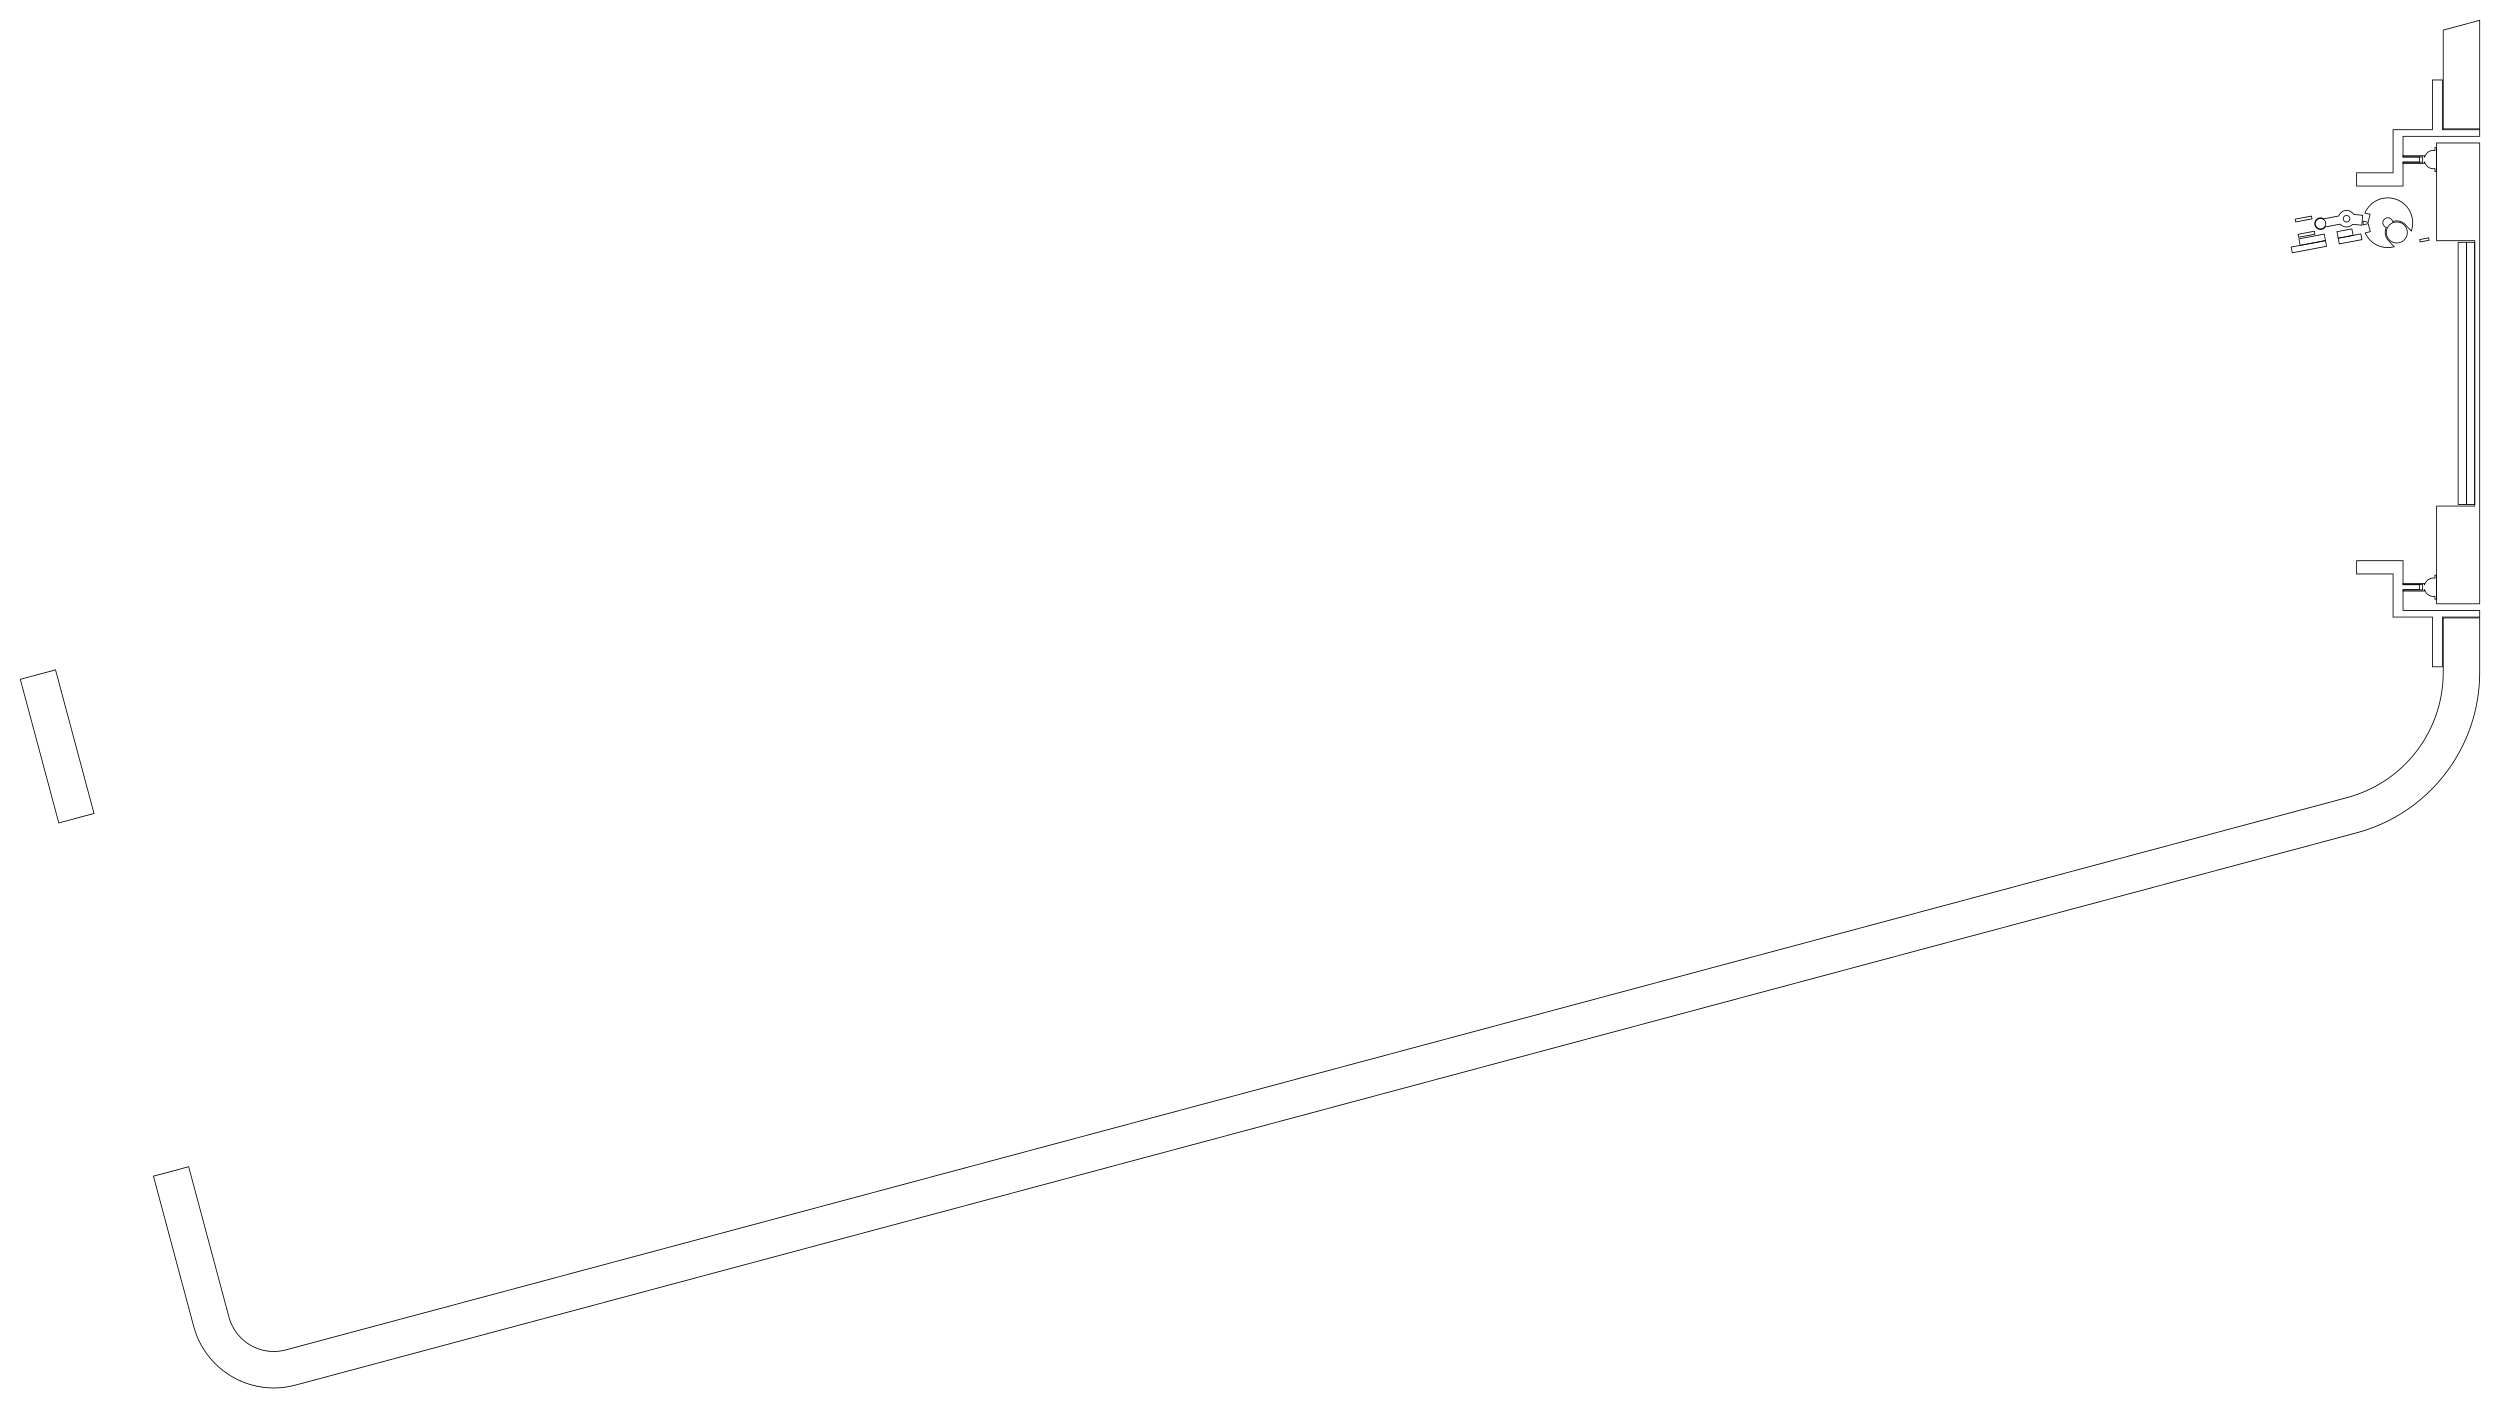
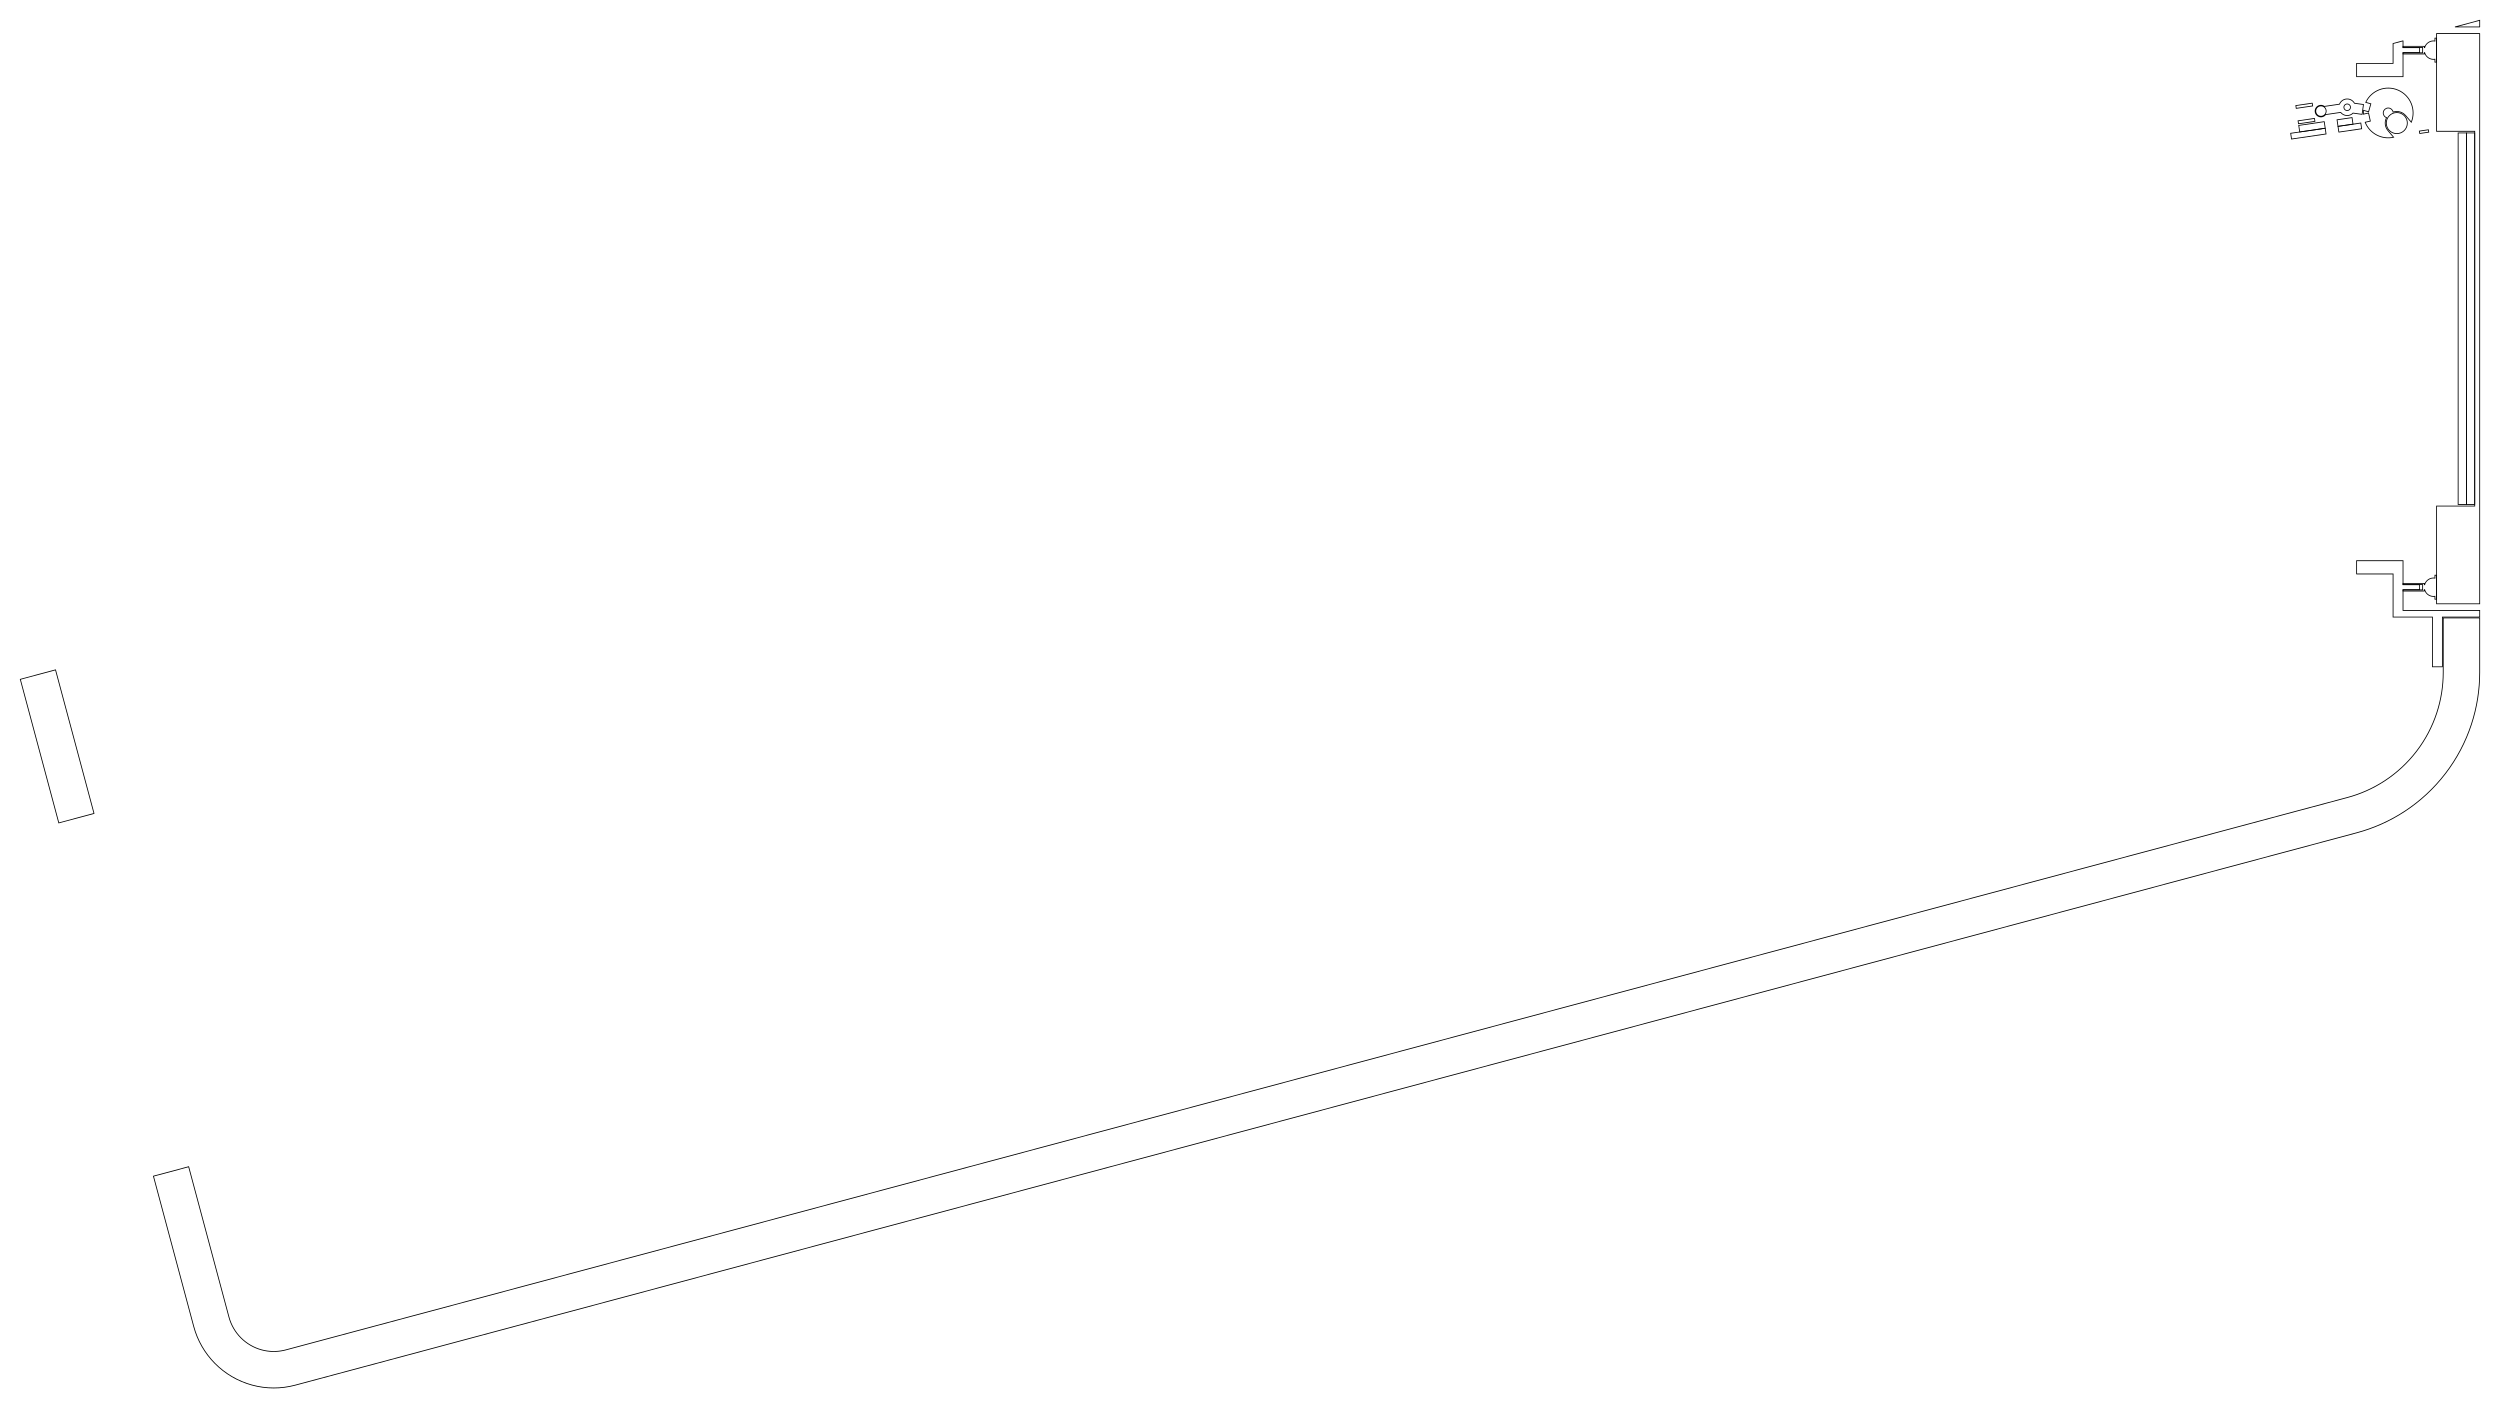
- <svg xmlns="http://www.w3.org/2000/svg" width="1508.162mm" height="849.569mm" viewBox="-1495.912 -225.25 1508.162 849.569" version="1.1">
+ <svg xmlns="http://www.w3.org/2000/svg" width="1508.162mm" height="849.569mm" viewBox="-1495.912 -192.25 1508.162 849.569" version="1.1">
  <g transform="scale(1,-1)" stroke-linecap="round">
    <g fill="none" stroke="rgb(0,0,0)" stroke-width="0.5" id="section">
-       <path d="M -71.057,80.699 L -71.707,84.138 L -85.365,81.557 L -84.715,78.118 L -71.057,80.699" />
-       <path d="M -92.38,76.67 L -93.029,80.109 L -113.713,76.2 L -113.063,72.761 L -92.38,76.67" />
-       <path d="M -28.5,147.0 L -52.25,147.0 L -52.25,121.0 L -74.25,121.0 L -74.25,113.0 L -46.25,113.0 L -46.25,127.5 L -36.25,127.5 L -36.25,130.5 L -46.25,130.5 L -46.25,143.0 L 0.0,143.0 L -0.0,147.0 L -22.5,147.0 L -22.5,177.0 L -28.5,177.0 L -28.5,147.0" />
-       <path d="M -74.25,-121.0 L -52.25,-121.0 L -52.25,-147.0 L -28.5,-147.0 L -28.5,-177.0 L -22.5,-177.0 L -22.5,-147.0 L 0.0,-147.0 L -0.0,-143.0 L -46.25,-143.0 L -46.25,-130.5 L -36.25,-130.5 L -36.25,-127.5 L -46.25,-127.5 L -46.25,-113.0 L -74.25,-113.0 L -74.25,-121.0" />
-       <path d="M -46.25,131.3 L -46.25,130.6 L -34.42,130.6 L -34.42,127.4 L -46.25,127.4 L -46.25,126.7 L -33.42,126.7 L -33.42,127.5 L -33.214,127.5 A 5.565,5.565 -180 0,1 -27.0,123.501 L -27.0,121.766 L -26.0,121.766 L -26.0,136.234 L -27.0,136.234 L -27.0,134.499 A 5.565,5.565 -180 0,1 -33.214,130.5 L -33.42,130.5 L -33.42,131.3 L -46.25,131.3" />
-       <path d="M -46.25,-130.6 L -46.25,-131.3 L -33.42,-131.3 L -33.42,-130.5 L -33.214,-130.5 A 5.565,5.565 180 0,1 -27.0,-134.499 L -27.0,-136.234 L -26.0,-136.234 L -26.0,-121.766 L -27.0,-121.766 L -27.0,-123.501 A 5.565,5.565 180 0,1 -33.214,-127.5 L -33.42,-127.5 L -33.42,-126.7 L -46.25,-126.7 L -46.25,-127.4 L -34.42,-127.4 L -34.42,-130.6 L -46.25,-130.6" />
-       <path d="M 0.0,139.0 L -26.0,139.0 L -26.0,80.042 L -3.0,80.042 L -3.0,-80.042 L -26.0,-80.042 L -26.0,-139.0 L 0.0,-139.0 L 0.0,139.0" />
-       <path d="M -3.0,-79.058 L -3.0,79.058 L -8.0,79.058 L -8.0,-79.058 L -3.0,-79.058" />
-       <path d="M -8.0,79.058 L -13.0,79.058 L -13.0,-79.058 L -8.0,-79.058 L -8.0,79.058" />
-       <circle cx="-50.0" cy="85.0" r="6.35" />
-       <path d="M -93.772,84.039 L -109.052,81.152 L -108.309,77.221 L -93.029,80.109 L -93.772,84.039" />
-       <path d="M -101.473,94.898 L -111.299,93.041 L -110.983,91.371 L -101.157,93.228 L -101.473,94.898" />
-       <path d="M -99.746,85.76 L -109.572,83.903 L -109.238,82.134 L -99.411,83.991 L -99.746,85.76" />
-       <path d="M -85.365,81.557 L -76.374,83.256 L -77.117,87.187 L -86.108,85.488 L -85.365,81.557" />
-       <path d="M -35.936,79.297 L -30.531,80.318 L -30.804,81.758 L -36.208,80.737 L -35.936,79.297" />
-       <path d="M -69.097,84.707 A 15.0,15.0 42.702 0,1 -51.573,76.382 L -55.144,80.253 A 7.0,7.0 42.702 0,0 -56.317,88.015 A 3.0,3.0 42.702 1,0 -52.499,91.539 A 7.0,7.0 42.702 0,0 -44.856,89.747 L -41.284,85.877 A 15.0,15.0 42.702 0,1 -69.244,96.714 L -66.139,95.98 L -67.289,91.114 L -70.394,91.848 A 15.0,15.0 42.702 0,1 -70.366,89.544 L -67.28,90.353 L -66.011,85.517 L -69.097,84.707" />
-       <path d="M -84.098,90.04 A 5.0,5.0 100.702 0,1 -76.617,89.927 L -71.143,89.395 L -70.562,95.366 L -76.036,95.899 A 5.0,5.0 100.702 0,1 -85.027,94.953 L -94.087,93.241 A 3.5,3.5 100.702 1,1 -93.158,88.328 L -84.098,90.04 M -96.615,93.425 A 3.15,3.15 100.702 0,0 -95.445,87.234 A 3.15,3.15 100.702 0,0 -96.615,93.425 M -80.679,95.266 A 2.0,2.0 100.702 0,0 -79.937,91.335 A 2.0,2.0 100.702 0,0 -80.679,95.266" />
-       <path d="M -0.0,-147.5 L -22.0,-147.5 L -22.0,-180.461 C -22,-184.423 -22.302,-188.487 -22.947,-192.585 C -23.59,-196.682 -24.575,-200.812 -25.918,-204.888 C -27.26,-208.966 -28.96,-212.99 -31.004,-216.869 C -33.048,-220.748 -35.435,-224.481 -38.123,-227.984 C -40.809,-231.488 -43.795,-234.762 -47.011,-237.74 C -50.226,-240.72 -53.671,-243.404 -57.26,-245.756 C -60.848,-248.108 -64.579,-250.129 -68.367,-251.81 C -72.156,-253.493 -76.002,-254.837 -79.825,-255.861 L -1323.498,-589.102 C -1323.923,-589.216 -1324.35,-589.32 -1324.78,-589.413 C -1329.149,-590.37 -1333.747,-590.255 -1338.063,-589.081 C -1340.427,-588.44 -1342.706,-587.488 -1344.822,-586.255 C -1346.939,-585.024 -1348.894,-583.512 -1350.619,-581.773 C -1354.044,-578.329 -1356.544,-573.978 -1357.796,-569.285 L -1382.097,-478.59 L -1403.348,-484.284 L -1379.046,-574.979 C -1377.928,-579.154 -1376.265,-583.183 -1374.114,-586.932 C -1371.964,-590.682 -1369.325,-594.151 -1366.285,-597.224 C -1363.21,-600.334 -1359.725,-603.038 -1355.947,-605.244 C -1352.171,-607.45 -1348.105,-609.157 -1343.885,-610.308 C -1339.642,-611.466 -1335.245,-612.06 -1330.847,-612.069 C -1326.448,-612.08 -1322.048,-611.506 -1317.8,-610.367 L -74.135,-277.128 C -69.232,-275.814 -64.302,-274.091 -59.444,-271.934 C -54.587,-269.778 -49.804,-267.188 -45.205,-264.172 C -40.603,-261.157 -36.187,-257.715 -32.065,-253.895 C -27.942,-250.077 -24.114,-245.88 -20.67,-241.388 C -17.225,-236.897 -14.164,-232.112 -11.545,-227.139 C -8.924,-222.166 -6.744,-217.007 -5.023,-211.778 C -3.302,-206.553 -2.039,-201.259 -1.214,-196.006 C -0.388,-190.753 0,-185.541 -0.0,-180.461 L -0.0,-147.5" />
-       <path d="M -0.0,147.5 L -0.0,213.0 L -22.0,207.105 L -22.0,147.5 L -0.0,147.5" />
-       <path d="M -1460.449,-271.179 L -1439.199,-265.485 L -1462.412,-178.852 L -1483.662,-184.546 L -1460.449,-271.179" />
+       <path d="M 0.0,176.0 L 0.0,180.0 L -14.928,176.0 L 0.0,176.0" />
+       <path d="M -84.97,112.558 L -71.217,114.573 L -71.724,118.036 L -85.477,116.021 L -84.97,112.558" />
+       <path d="M -74.25,-154.0 L -52.25,-154.0 L -52.25,-180.0 L -28.5,-180.0 L -28.5,-210.0 L -22.5,-210.0 L -22.5,-180.0 L 0.0,-180.0 L 0.0,-176.0 L -46.25,-176.0 L -46.25,-163.5 L -36.25,-163.5 L -36.25,-160.5 L -46.25,-160.5 L -46.25,-146.0 L -74.25,-146.0 L -74.25,-154.0" />
+       <path d="M -93.195,114.891 L -114.023,111.84 L -113.515,108.377 L -92.688,111.428 L -93.195,114.891" />
+       <path d="M -46.25,167.607 L -52.25,166 L -52.25,154.0 L -74.25,154.0 L -74.25,146.0 L -46.25,146.0 L -46.25,160.5 L -36.25,160.5 L -36.25,163.5 L -46.25,163.5 L -46.25,167.607" />
+       <path d="M -33.42,-164.3 L -33.42,-163.5 L -33.214,-163.5 A 5.565,5.565 180 0,1 -27.0,-167.499 L -27.0,-169.234 L -26.0,-169.234 L -26.0,-154.766 L -27.0,-154.766 L -27.0,-156.501 A 5.565,5.565 180 0,1 -33.214,-160.5 L -33.42,-160.5 L -33.42,-159.7 L -46.25,-159.7 L -46.25,-160.4 L -34.42,-160.4 L -34.42,-163.6 L -46.25,-163.6 L -46.25,-164.3 L -33.42,-164.3" />
+       <path d="M -33.42,163.5 L -33.42,164.3 L -46.25,164.3 L -46.25,163.6 L -34.42,163.6 L -34.42,160.4 L -46.25,160.4 L -46.25,159.7 L -33.42,159.7 L -33.42,160.5 L -33.214,160.5 A 5.565,5.565 -180 0,1 -27.0,156.501 L -27.0,154.766 L -26.0,154.766 L -26.0,169.234 L -27.0,169.234 L -27.0,167.499 A 5.565,5.565 -180 0,1 -33.214,163.5 L -33.42,163.5" />
+       <path d="M 0.0,172.0 L -26.0,172.0 L -26.0,113.042 L -3.0,113.042 L -3.0,-113.042 L -26.0,-113.042 L -26.0,-172.0 L 0.0,-172.0 L 0.0,172.0" />
+       <path d="M -3.0,-112.058 L -3.0,112.058 L -8.0,112.058 L -8.0,-112.058 L -3.0,-112.058" />
+       <path d="M -8.0,112.058 L -13.0,112.058 L -13.0,-112.058 L -8.0,-112.058 L -8.0,112.058" />
+       <circle cx="-50.0" cy="118.0" r="6.35" />
+       <path d="M -85.477,116.021 L -76.424,117.348 L -77.004,121.305 L -86.057,119.979 L -85.477,116.021" />
+       <path d="M -99.672,120.815 L -109.566,119.365 L -109.305,117.584 L -99.411,119.034 L -99.672,120.815" />
+       <path d="M -101.02,130.017 L -110.914,128.567 L -110.668,126.885 L -100.773,128.334 L -101.02,130.017" />
+       <path d="M -36.183,111.721 L -30.741,112.518 L -30.954,113.968 L -36.396,113.171 L -36.183,111.721" />
+       <path d="M -93.775,118.849 L -109.16,116.595 L -108.581,112.637 L -93.195,114.891 L -93.775,118.849" />
+       <path d="M -69.093,118.497 A 15.0,15.0 40.334 0,1 -51.927,109.455 L -55.336,113.469 A 7.0,7.0 40.334 0,0 -56.188,121.273 A 3.0,3.0 40.334 1,0 -52.227,124.636 A 7.0,7.0 40.334 0,0 -44.664,122.531 L -41.255,118.516 A 15.0,15.0 40.334 0,1 -68.744,130.499 L -65.672,129.638 L -67.022,124.824 L -70.094,125.685 A 15.0,15.0 40.334 0,1 -70.161,123.381 L -67.044,124.063 L -65.976,119.178 L -69.093,118.497" />
+       <path d="M -83.861,124.445 A 5.0,5.0 98.334 0,1 -76.391,124.023 L -70.944,123.264 L -70.116,129.207 L -75.564,129.966 A 5.0,5.0 98.334 0,1 -84.586,129.392 L -93.709,128.055 A 3.5,3.5 98.334 1,1 -92.984,123.108 L -83.861,124.445 M -96.227,128.344 A 3.15,3.15 98.334 0,0 -95.314,122.11 A 3.15,3.15 98.334 0,0 -96.227,128.344 M -80.229,129.525 A 2.0,2.0 98.334 0,0 -79.649,125.567 A 2.0,2.0 98.334 0,0 -80.229,129.525" />
+       <path d="M -1403.348,-517.284 L -1379.046,-607.979 C -1377.928,-612.154 -1376.265,-616.183 -1374.114,-619.932 C -1371.964,-623.682 -1369.325,-627.151 -1366.285,-630.224 C -1363.21,-633.334 -1359.725,-636.038 -1355.947,-638.244 C -1352.171,-640.45 -1348.105,-642.157 -1343.885,-643.308 C -1339.642,-644.466 -1335.245,-645.06 -1330.847,-645.069 C -1326.448,-645.08 -1322.048,-644.506 -1317.8,-643.367 L -74.135,-310.128 C -69.232,-308.814 -64.302,-307.091 -59.444,-304.934 C -54.587,-302.778 -49.804,-300.188 -45.205,-297.172 C -40.603,-294.157 -36.187,-290.715 -32.065,-286.895 C -27.942,-283.077 -24.114,-278.88 -20.67,-274.388 C -17.225,-269.897 -14.164,-265.112 -11.545,-260.139 C -8.924,-255.166 -6.744,-250.007 -5.023,-244.778 C -3.302,-239.553 -2.039,-234.259 -1.214,-229.006 C -0.388,-223.753 0,-218.541 -0.0,-213.461 L 0.0,-180.5 L -22.0,-180.5 L -22.0,-213.461 C -22,-217.423 -22.302,-221.487 -22.947,-225.585 C -23.59,-229.682 -24.575,-233.812 -25.918,-237.888 C -27.26,-241.966 -28.96,-245.99 -31.004,-249.869 C -33.048,-253.748 -35.435,-257.481 -38.123,-260.984 C -40.809,-264.488 -43.795,-267.762 -47.011,-270.74 C -50.226,-273.72 -53.671,-276.404 -57.26,-278.756 C -60.848,-281.108 -64.579,-283.129 -68.367,-284.81 C -72.156,-286.493 -76.002,-287.837 -79.825,-288.861 L -1323.498,-622.102 C -1323.923,-622.216 -1324.35,-622.32 -1324.78,-622.413 C -1329.149,-623.37 -1333.747,-623.255 -1338.063,-622.081 C -1340.427,-621.44 -1342.706,-620.488 -1344.822,-619.255 C -1346.939,-618.024 -1348.894,-616.512 -1350.619,-614.773 C -1354.044,-611.329 -1356.544,-606.978 -1357.796,-602.285 L -1382.097,-511.59 L -1403.348,-517.284" />
+       <path d="M -1439.199,-298.485 L -1462.412,-211.852 L -1483.662,-217.546 L -1460.449,-304.179 L -1439.199,-298.485" />
    </g>
  </g>
  <text x="14" y="22" font-family="monospace" font-size="13">SEC-27-004  rear hatch latch station: R4-30 + R4-90-321-20 on the leaf arm</text>
</svg>
